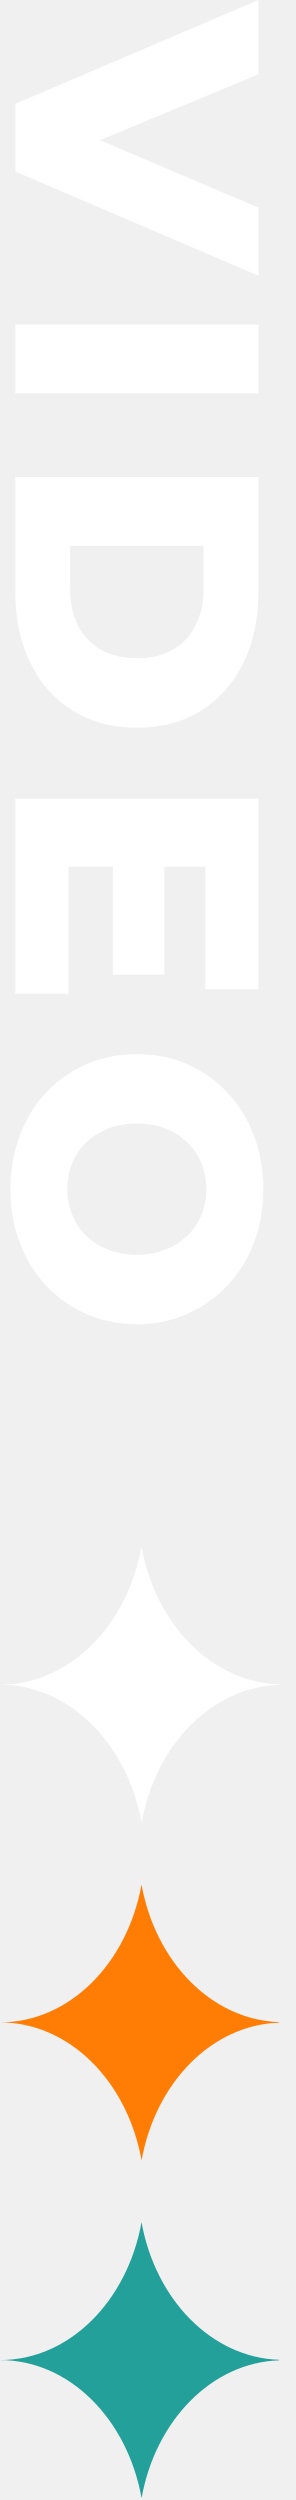
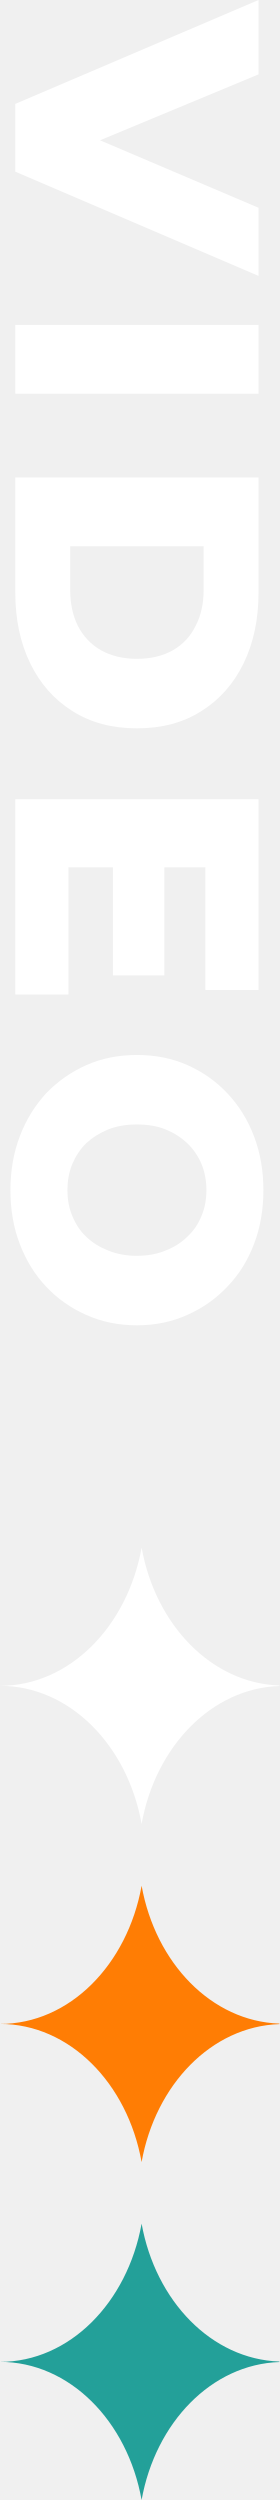
- <svg xmlns="http://www.w3.org/2000/svg" width="17" height="144" viewBox="0 0 17 144" fill="none">
-   <path d="M0.883 5.98L14.883 0V4.28L2.763 9.32V6.8L14.883 11.96V15.88L0.883 9.88V5.98Z" fill="white" />
-   <path d="M0.883 18.7H14.883V22.66H0.883V18.7Z" fill="white" />
-   <path d="M0.883 27.477H14.883V34.097C14.883 35.644 14.596 37.004 14.023 38.177C13.45 39.35 12.643 40.264 11.603 40.917C10.563 41.584 9.323 41.917 7.883 41.917C6.456 41.917 5.216 41.584 4.163 40.917C3.123 40.264 2.316 39.35 1.743 38.177C1.169 37.004 0.883 35.644 0.883 34.097V27.477ZM4.043 31.437V33.937C4.043 34.737 4.189 35.43 4.483 36.017C4.789 36.617 5.229 37.084 5.803 37.417C6.389 37.75 7.083 37.917 7.883 37.917C8.696 37.917 9.389 37.75 9.963 37.417C10.536 37.084 10.97 36.617 11.263 36.017C11.569 35.43 11.723 34.737 11.723 33.937V31.437H4.043Z" fill="white" />
-   <path d="M9.463 49.64V56.14H6.503V49.64H9.463ZM3.943 49.92V57.24H0.883V46H14.883V56.98H11.823V49.92H3.943Z" fill="white" />
-   <path d="M0.603 68.498C0.603 67.378 0.783 66.344 1.143 65.398C1.503 64.451 2.009 63.624 2.663 62.918C3.329 62.224 4.103 61.684 4.983 61.298C5.863 60.911 6.829 60.718 7.883 60.718C8.936 60.718 9.903 60.911 10.783 61.298C11.663 61.684 12.43 62.224 13.083 62.918C13.749 63.624 14.263 64.451 14.623 65.398C14.983 66.344 15.163 67.378 15.163 68.498C15.163 69.631 14.983 70.665 14.623 71.598C14.263 72.544 13.749 73.365 13.083 74.058C12.43 74.751 11.663 75.291 10.783 75.678C9.903 76.078 8.936 76.278 7.883 76.278C6.829 76.278 5.856 76.078 4.963 75.678C4.083 75.291 3.316 74.751 2.663 74.058C2.009 73.365 1.503 72.544 1.143 71.598C0.783 70.665 0.603 69.631 0.603 68.498ZM3.883 68.498C3.883 69.031 3.976 69.525 4.163 69.978C4.349 70.445 4.616 70.844 4.963 71.178C5.323 71.525 5.749 71.791 6.243 71.978C6.736 72.178 7.283 72.278 7.883 72.278C8.496 72.278 9.043 72.178 9.523 71.978C10.016 71.791 10.436 71.525 10.783 71.178C11.143 70.844 11.416 70.445 11.603 69.978C11.79 69.525 11.883 69.031 11.883 68.498C11.883 67.965 11.79 67.465 11.603 66.998C11.416 66.544 11.143 66.144 10.783 65.798C10.436 65.465 10.016 65.198 9.523 64.998C9.043 64.811 8.496 64.718 7.883 64.718C7.283 64.718 6.736 64.811 6.243 64.998C5.749 65.198 5.323 65.465 4.963 65.798C4.616 66.144 4.349 66.544 4.163 66.998C3.976 67.465 3.883 67.965 3.883 68.498Z" fill="white" />
-   <path d="M8.155 89.085C7.339 93.629 4.002 97.036 0 97.036C4.002 97.036 7.339 100.442 8.155 104.986C8.953 100.526 12.184 97.179 16.08 97.05C16.08 97.041 16.08 97.031 16.08 97.021C12.179 96.892 8.948 93.54 8.15 89.085H8.155Z" fill="white" />
-   <path d="M8.155 108.538C7.339 113.082 4.002 116.489 0 116.489C4.002 116.489 7.339 119.896 8.155 124.44C8.953 119.98 12.184 116.632 16.08 116.504C16.08 116.494 16.08 116.484 16.08 116.474C12.179 116.345 8.948 112.993 8.15 108.538H8.155Z" fill="#FF7D04" />
-   <path d="M8.155 127.989C7.339 132.533 4.002 135.94 0 135.94C4.002 135.94 7.339 139.347 8.155 143.891C8.953 139.431 12.184 136.084 16.08 135.955C16.08 135.945 16.08 135.935 16.08 135.925C12.179 135.797 8.948 132.444 8.15 127.989H8.155Z" fill="#23A099" />
+ <svg xmlns="http://www.w3.org/2000/svg" id="_圖層_1" data-name="圖層_1" version="1.1" viewBox="0 0 16.08 143.89">
+   <defs>
+     <style>
+       .st0 {
+         fill: #ff7d04;
+       }
+ 
+       .st1 {
+         fill: #fff;
+       }
+ 
+       .st2 {
+         fill: #23a099;
+       }
+     </style>
+   </defs>
+   <path class="st1" d="M.88,5.98L14.88,0v4.28L2.76,9.32v-2.52l12.12,5.16v3.92L.88,9.88v-3.9Z" />
+   <path class="st1" d="M.88,18.7h14v3.96H.88v-3.96Z" />
+   <path class="st1" d="M.88,27.48h14v6.62c0,1.55-.29,2.91-.86,4.08-.57,1.17-1.38,2.09-2.42,2.74-1.04.67-2.28,1-3.72,1s-2.67-.33-3.72-1c-1.04-.65-1.85-1.57-2.42-2.74-.57-1.17-.86-2.53-.86-4.08v-6.62ZM4.04,31.44v2.5c0,.8.15,1.49.44,2.08.31.6.75,1.07,1.32,1.4.59.33,1.28.5,2.08.5s1.51-.17,2.08-.5c.57-.33,1.01-.8,1.3-1.4.31-.59.46-1.28.46-2.08v-2.5h-7.68Z" />
+   <path class="st1" d="M9.46,49.64v6.5h-2.96v-6.5h2.96ZM3.94,49.92v7.32H.88v-11.24h14v10.98h-3.06v-7.06H3.94Z" />
+   <path class="st1" d="M.6,68.5c0-1.12.18-2.15.54-3.1.36-.95.87-1.77,1.52-2.48.67-.69,1.44-1.23,2.32-1.62.88-.39,1.85-.58,2.9-.58s2.02.19,2.9.58c.88.39,1.65.93,2.3,1.62.67.71,1.18,1.53,1.54,2.48.36.95.54,1.98.54,3.1s-.18,2.17-.54,3.1c-.36.95-.87,1.77-1.54,2.46-.65.69-1.42,1.23-2.3,1.62-.88.4-1.85.6-2.9.6s-2.03-.2-2.92-.6c-.88-.39-1.65-.93-2.3-1.62-.65-.69-1.16-1.51-1.52-2.46-.36-.93-.54-1.97-.54-3.1ZM3.88,68.5c0,.53.09,1.03.28,1.48.19.47.45.87.8,1.2.36.35.79.61,1.28.8.49.2,1.04.3,1.64.3s1.16-.1,1.64-.3c.49-.19.91-.45,1.26-.8.36-.33.63-.73.82-1.2.19-.45.28-.95.28-1.48s-.09-1.03-.28-1.5c-.19-.45-.46-.85-.82-1.2-.35-.33-.77-.6-1.26-.8-.48-.19-1.03-.28-1.64-.28s-1.15.09-1.64.28c-.49.2-.92.47-1.28.8-.35.35-.61.75-.8,1.2-.19.47-.28.97-.28,1.5Z" />
+   <path class="st1" d="M8.15,89.08c-.82,4.54-4.15,7.95-8.15,7.95,4,0,7.34,3.41,8.15,7.95.8-4.46,4.03-7.81,7.93-7.94v-.03c-3.9-.13-7.13-3.48-7.93-7.94h0Z" />
+   <path class="st0" d="M8.15,108.54c-.82,4.54-4.15,7.95-8.15,7.95,4,0,7.34,3.41,8.15,7.95.8-4.46,4.03-7.81,7.93-7.94v-.03c-3.9-.13-7.13-3.48-7.93-7.94h0Z" />
+   <path class="st2" d="M8.15,127.99c-.82,4.54-4.15,7.95-8.15,7.95,4,0,7.34,3.41,8.15,7.95.8-4.46,4.03-7.81,7.93-7.94v-.03c-3.9-.13-7.13-3.48-7.93-7.94h0Z" />
</svg>
